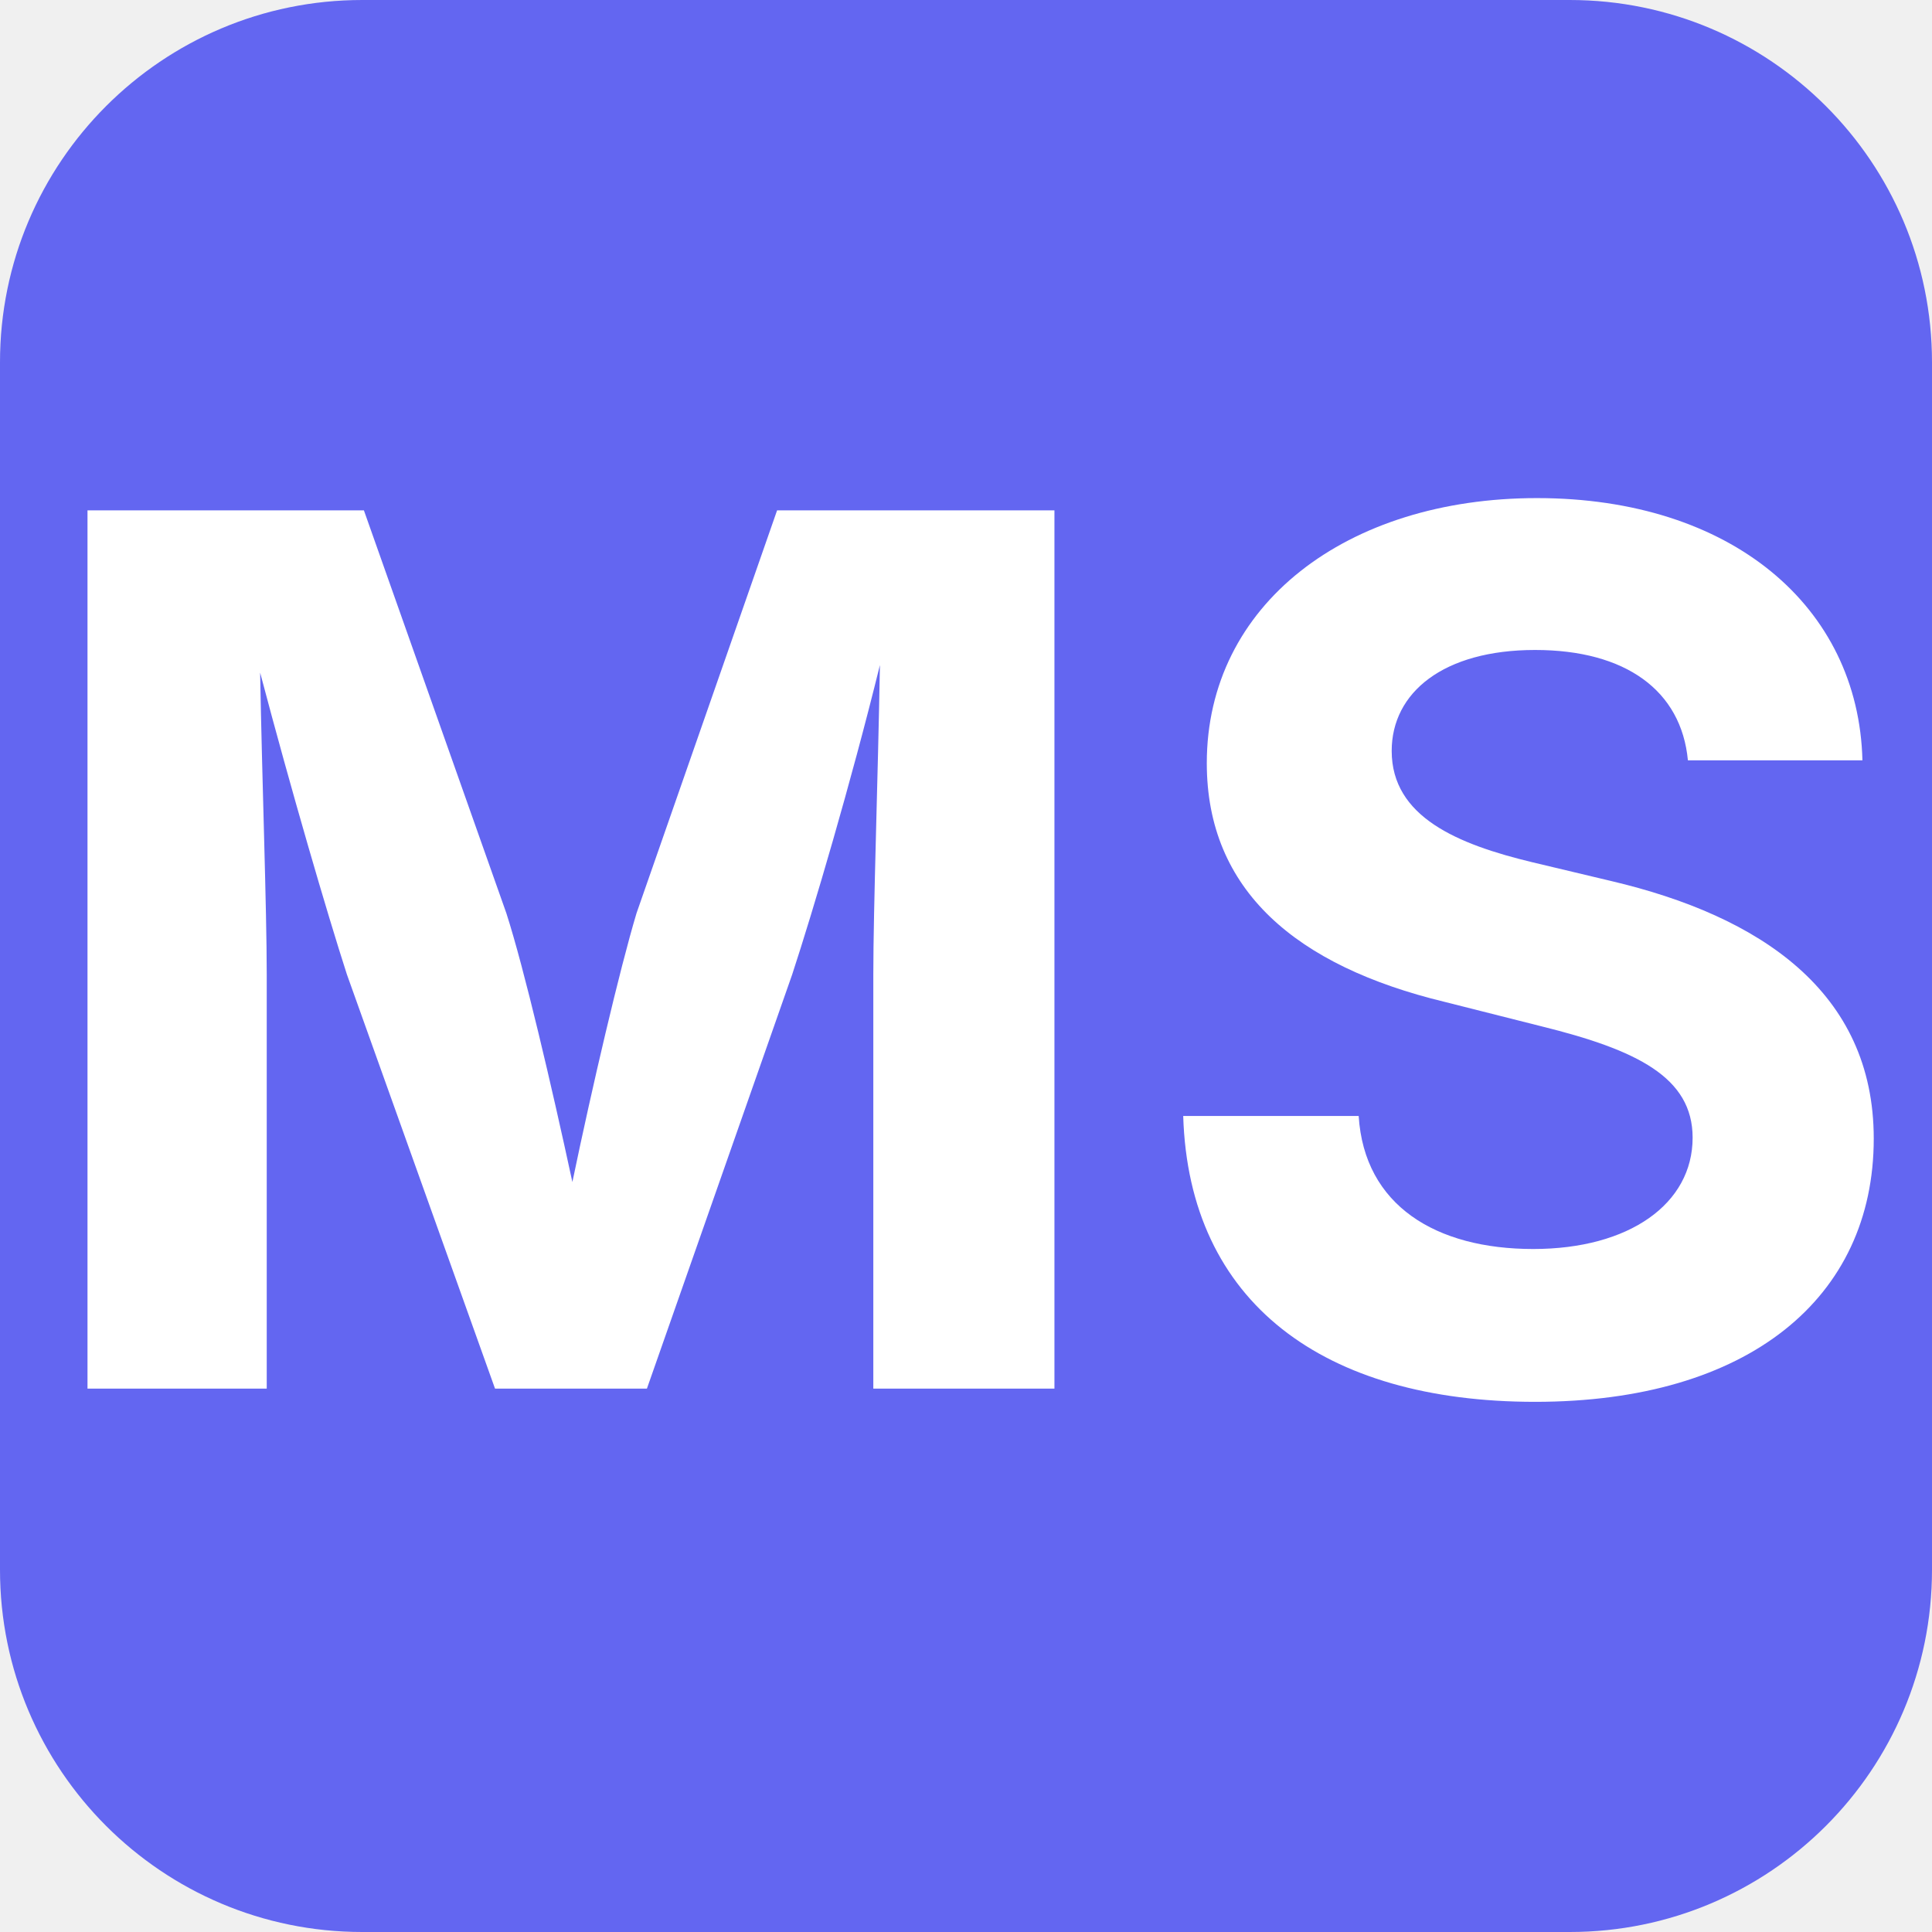
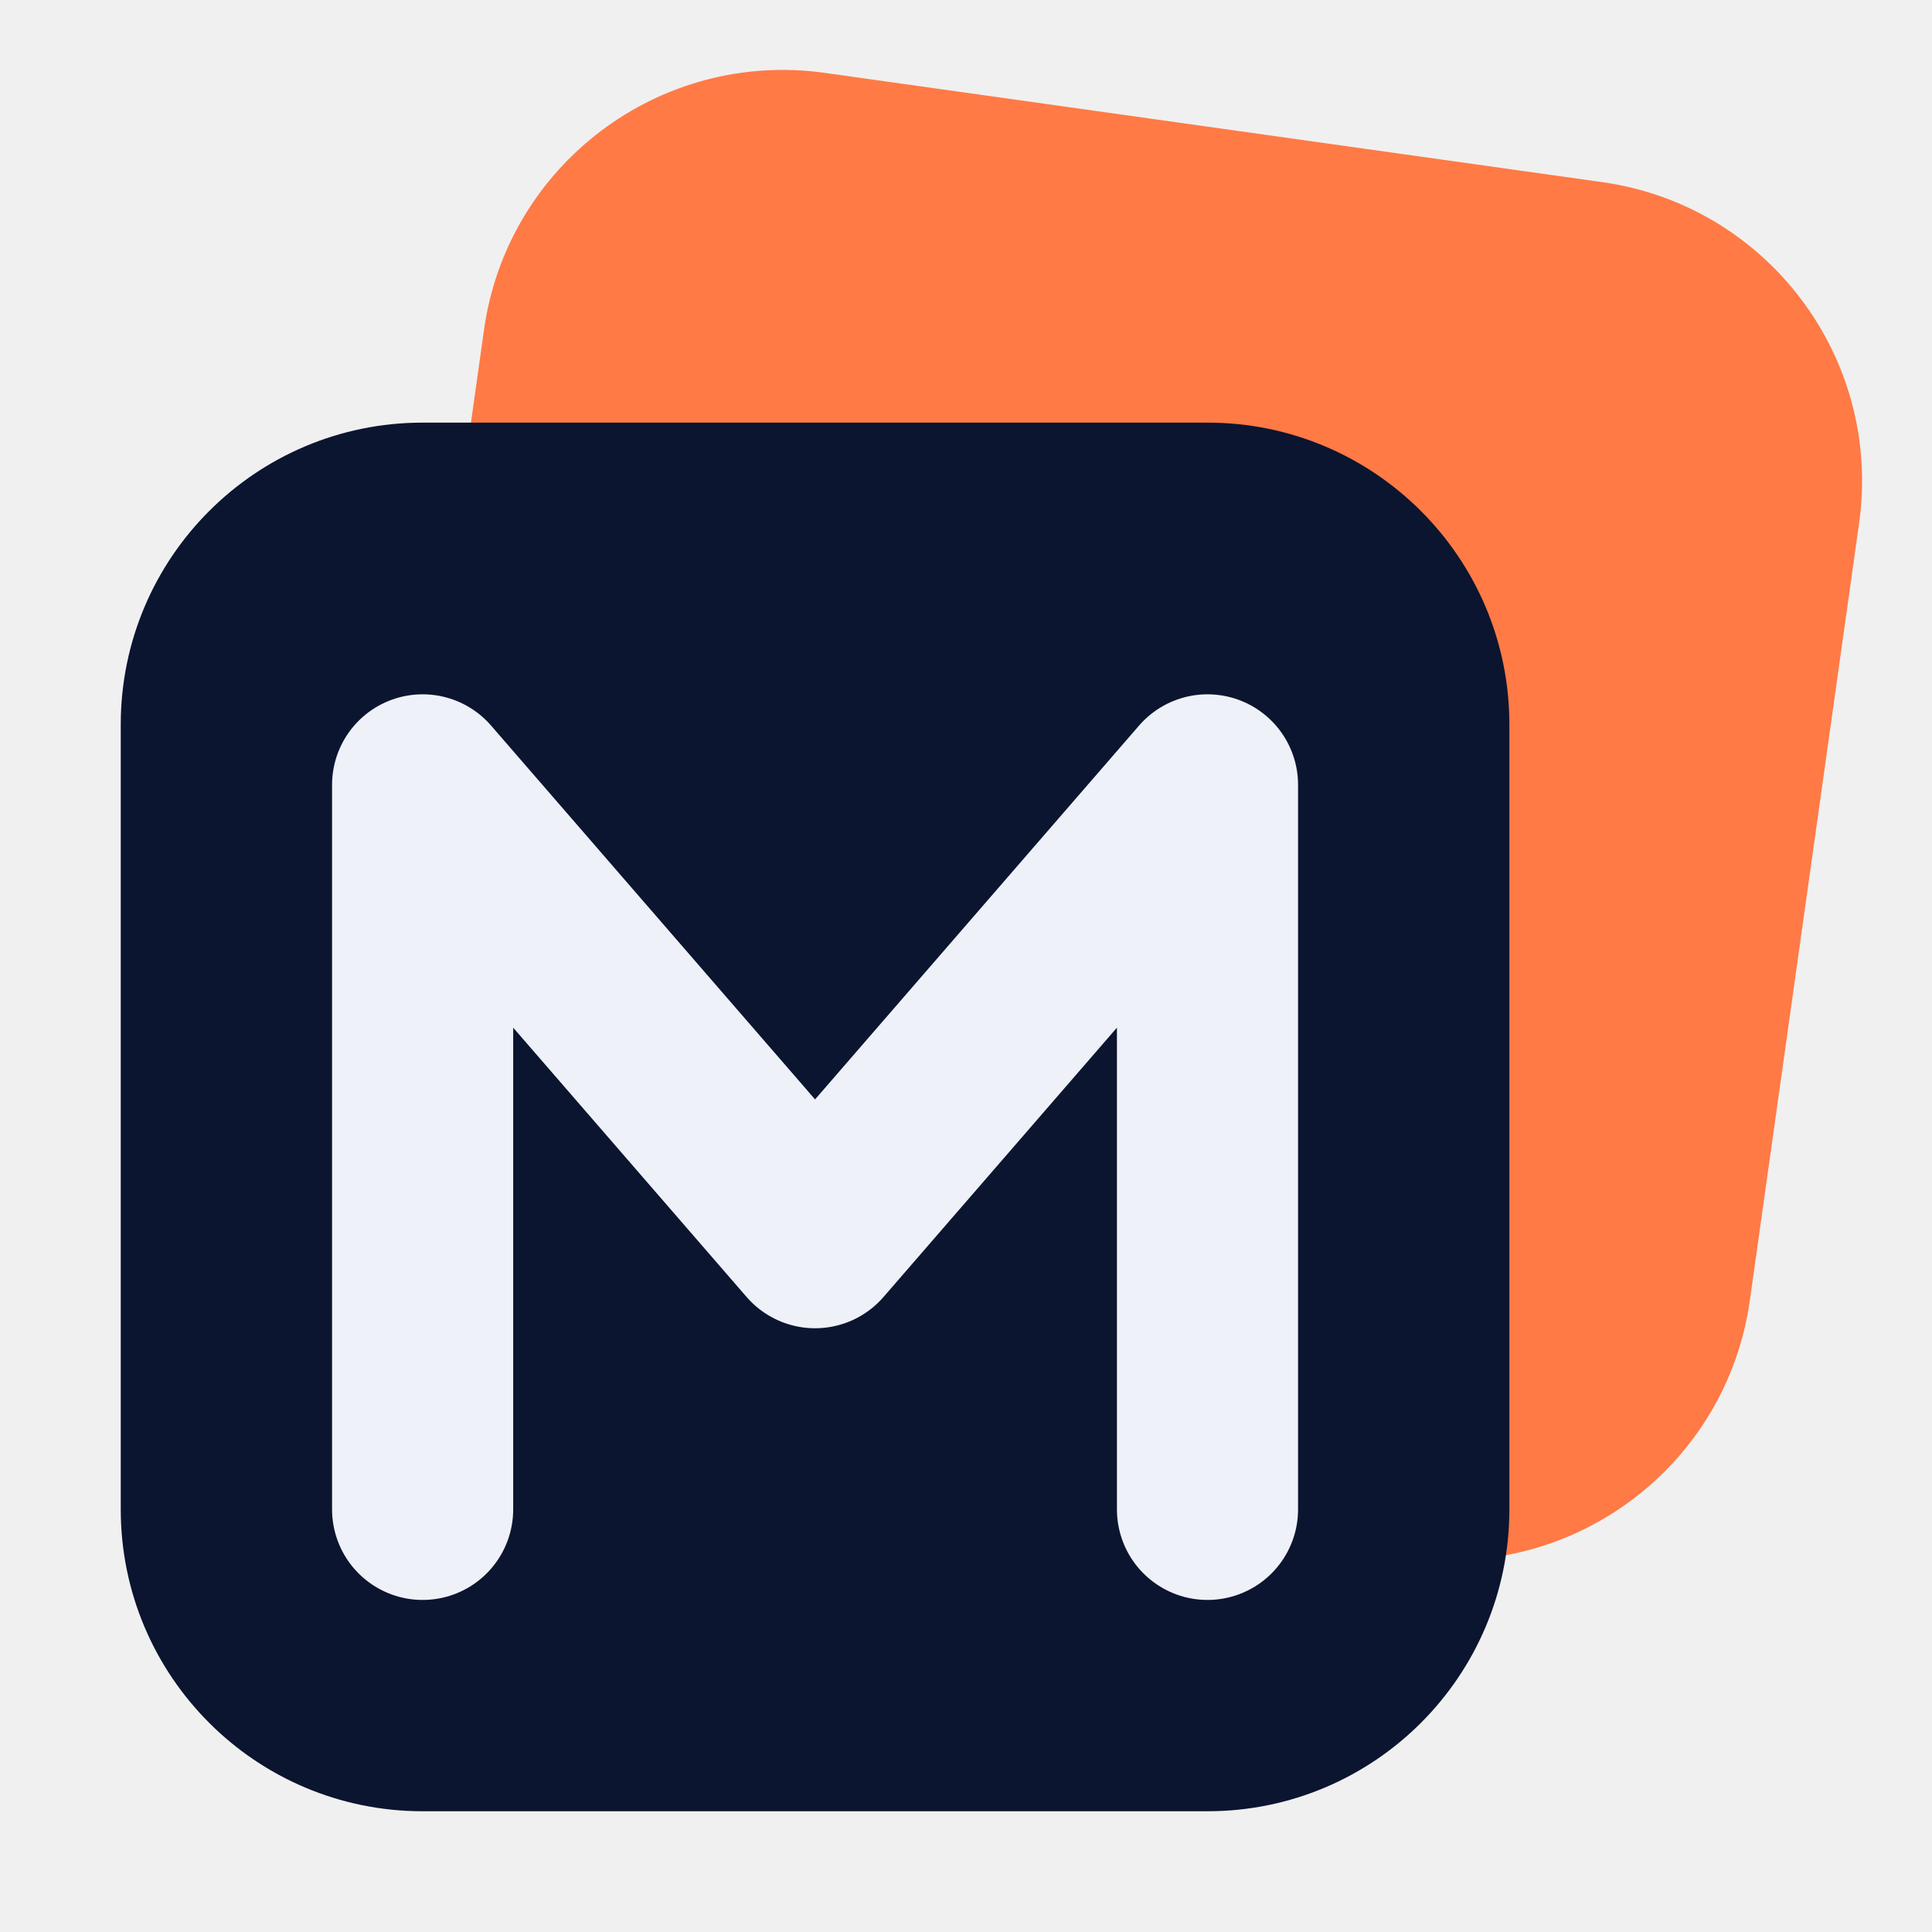
- <svg xmlns="http://www.w3.org/2000/svg" width="32" height="32" viewBox="0 0 32 32" fill="none">
-   <rect width="32" height="32" rx="6" fill="#6366f1" />
-   <text x="16" y="23" font-family="Inter, sans-serif" font-size="20" font-weight="700" fill="#ffffff" text-anchor="middle">MS</text>
+ <svg xmlns="http://www.w3.org/2000/svg" viewBox="0 0 64 64">
+   <rect x="14" y="4" width="46" height="46" rx="10" fill="#FF7A45" transform="rotate(8 37 27)" />
+   <rect x="4" y="14" width="46" height="46" rx="10" fill="#0B1530" />
+   <path d="M14 50V26l13 15 13-15v24" fill="none" stroke="#EEF1F7" stroke-width="6" stroke-linecap="round" stroke-linejoin="round" />
</svg>
